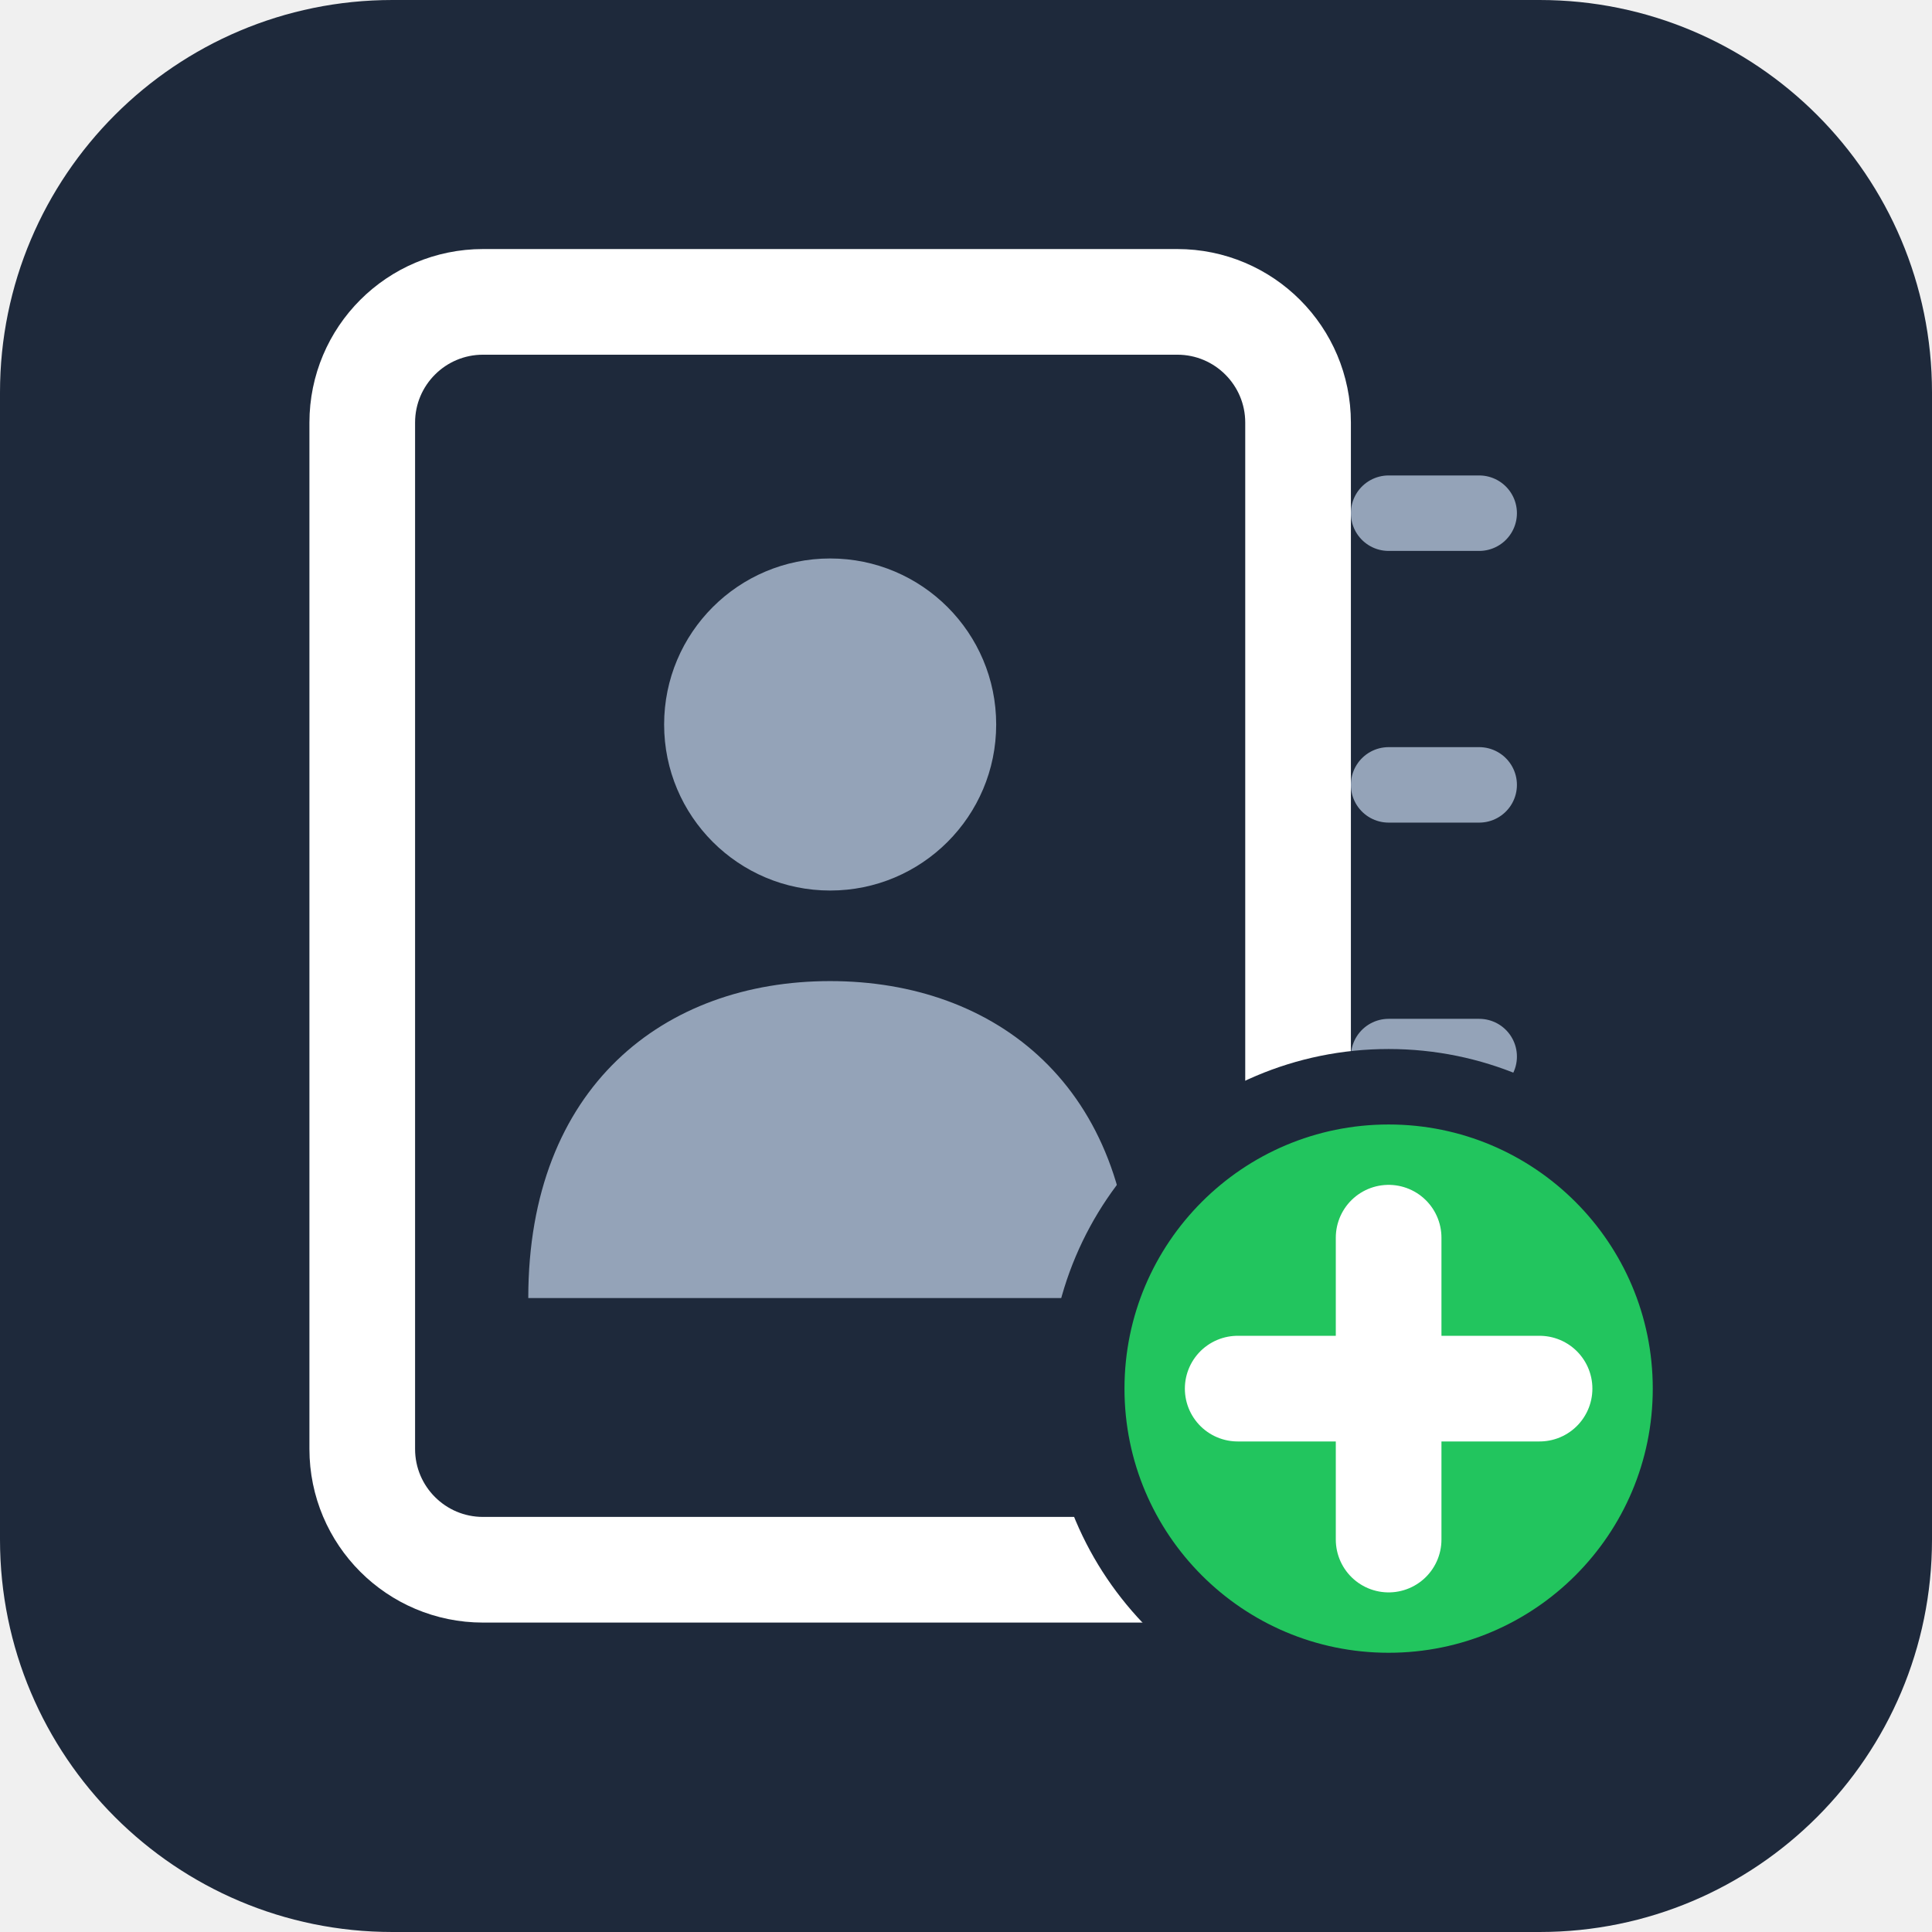
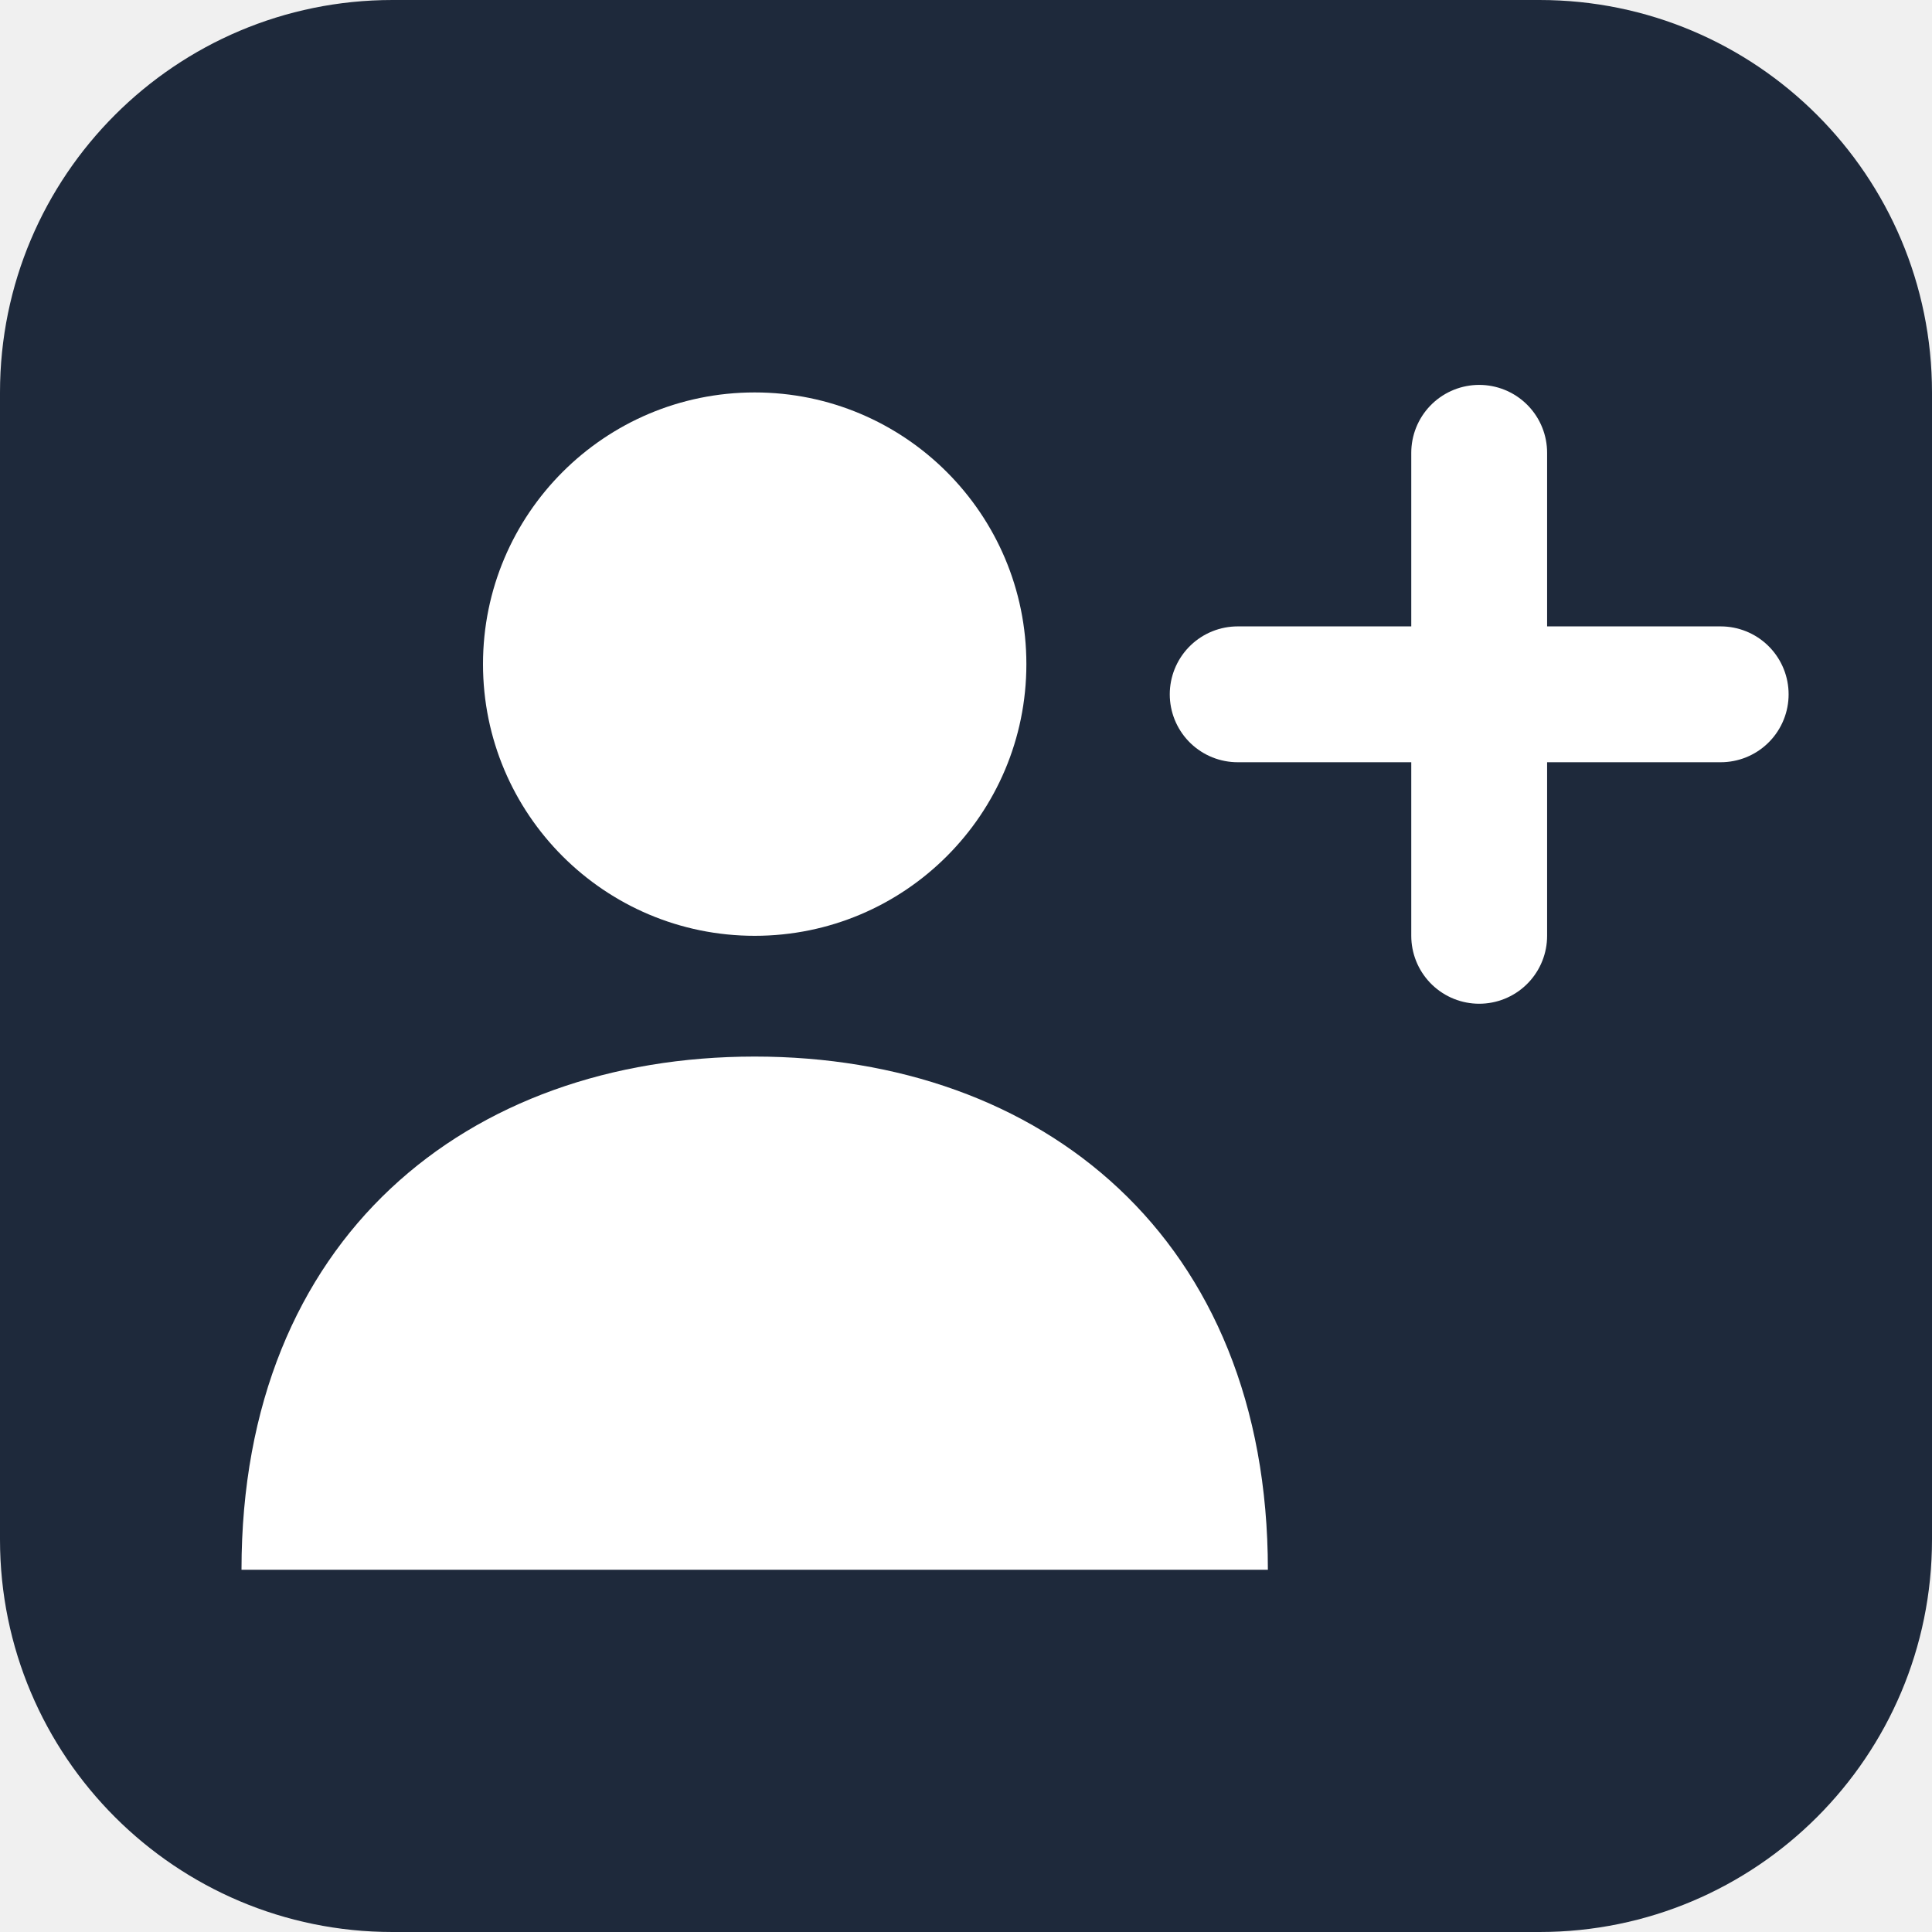
<svg xmlns="http://www.w3.org/2000/svg" viewBox="0 0 128 128" width="128" height="128">
  <rect width="128" height="128" rx="26" fill="#1e293b" />
-   <rect x="24" y="20" width="62" height="84" rx="8" fill="none" stroke="#fff" stroke-width="7" />
-   <g stroke="#94a3b8" stroke-width="5" stroke-linecap="round">
-     <path d="M92 34 H98" />
-     <path d="M92 52 H98" />
-     <path d="M92 70 H98" />
-   </g>
-   <g fill="#94a3b8">
-     <circle cx="55" cy="48" r="11" />
-     <path d="M35 86 C35 72 44 65 55 65 C66 65 75 72 75 86 Z" />
-   </g>
-   <circle cx="92" cy="92" r="20" fill="#22c55e" stroke="#1e293b" stroke-width="5" />
-   <g stroke="#fff" stroke-width="7" stroke-linecap="round">
-     <path d="M92 82 V102" />
-     <path d="M82 92 H102" />
+   <circle cx="50" cy="44" r="18" fill="#fff" />
+   <path d="M16 104 C16 82 31 70 50 70 C69 70 84 82 84 104 Z" fill="#fff" />
+   <g stroke="#fff" stroke-width="9" stroke-linecap="round">
+     <path d="M98 30 V62" />
+     <path d="M82 46 H114" />
  </g>
</svg>
